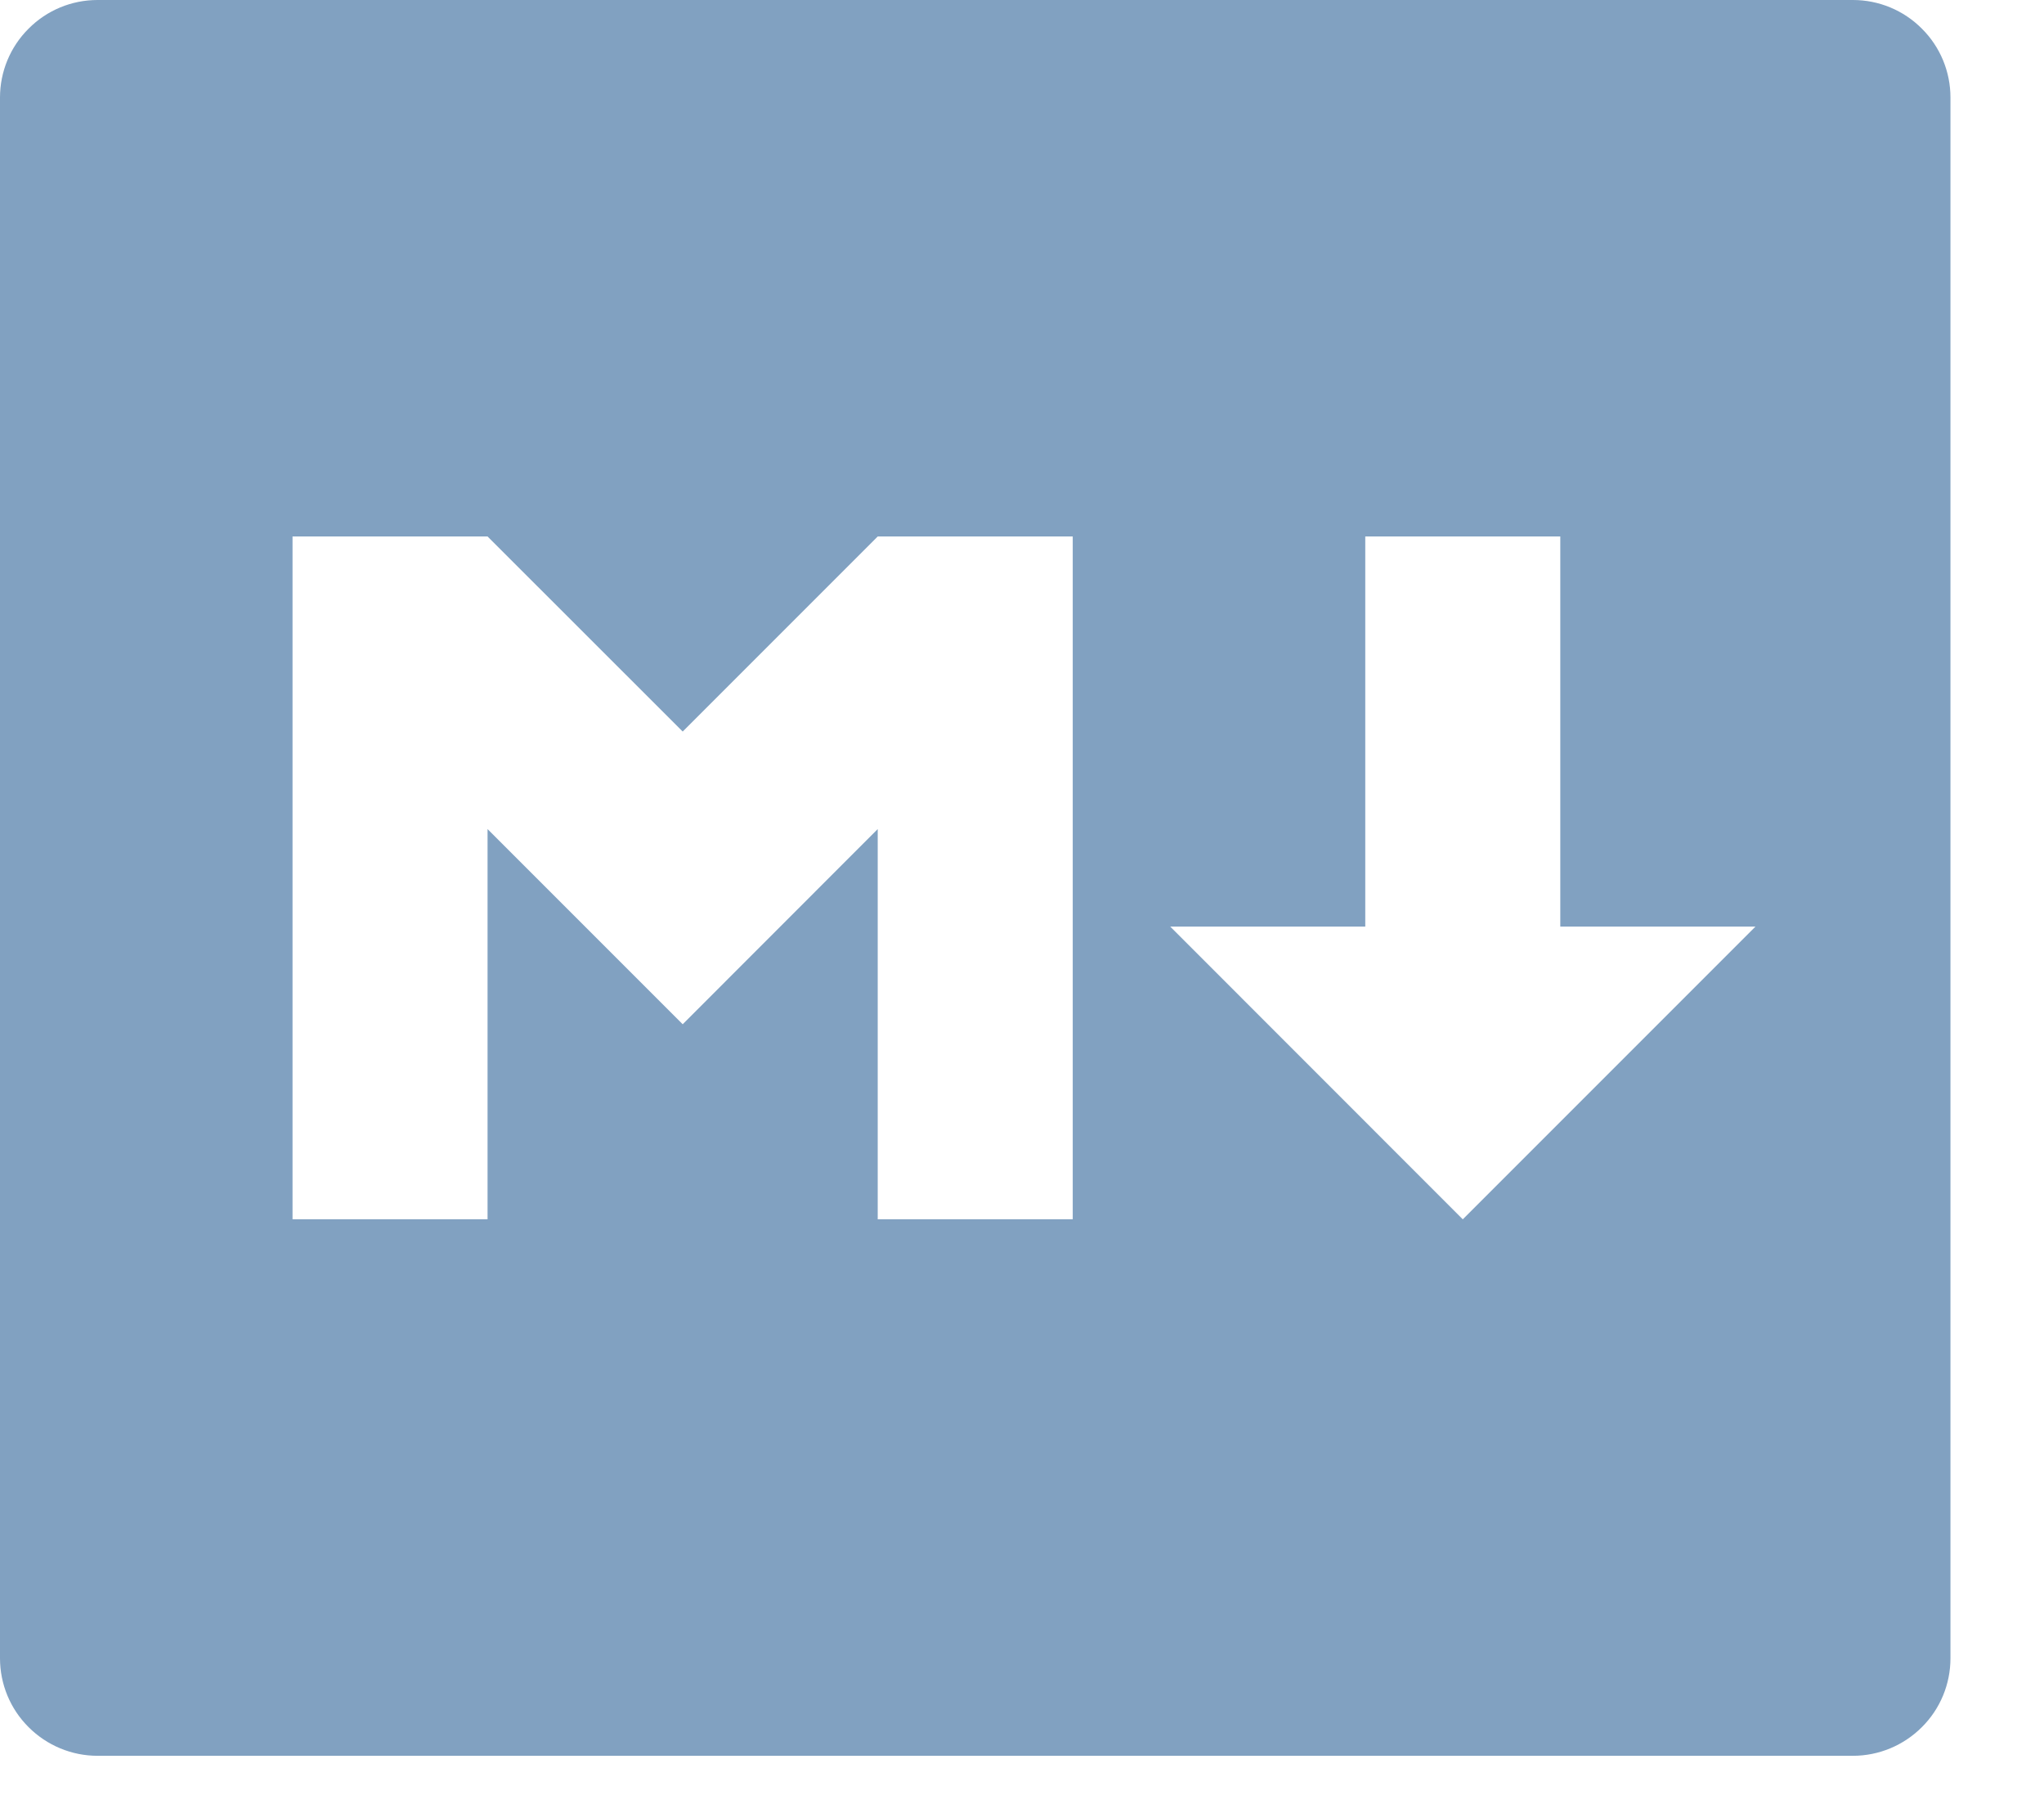
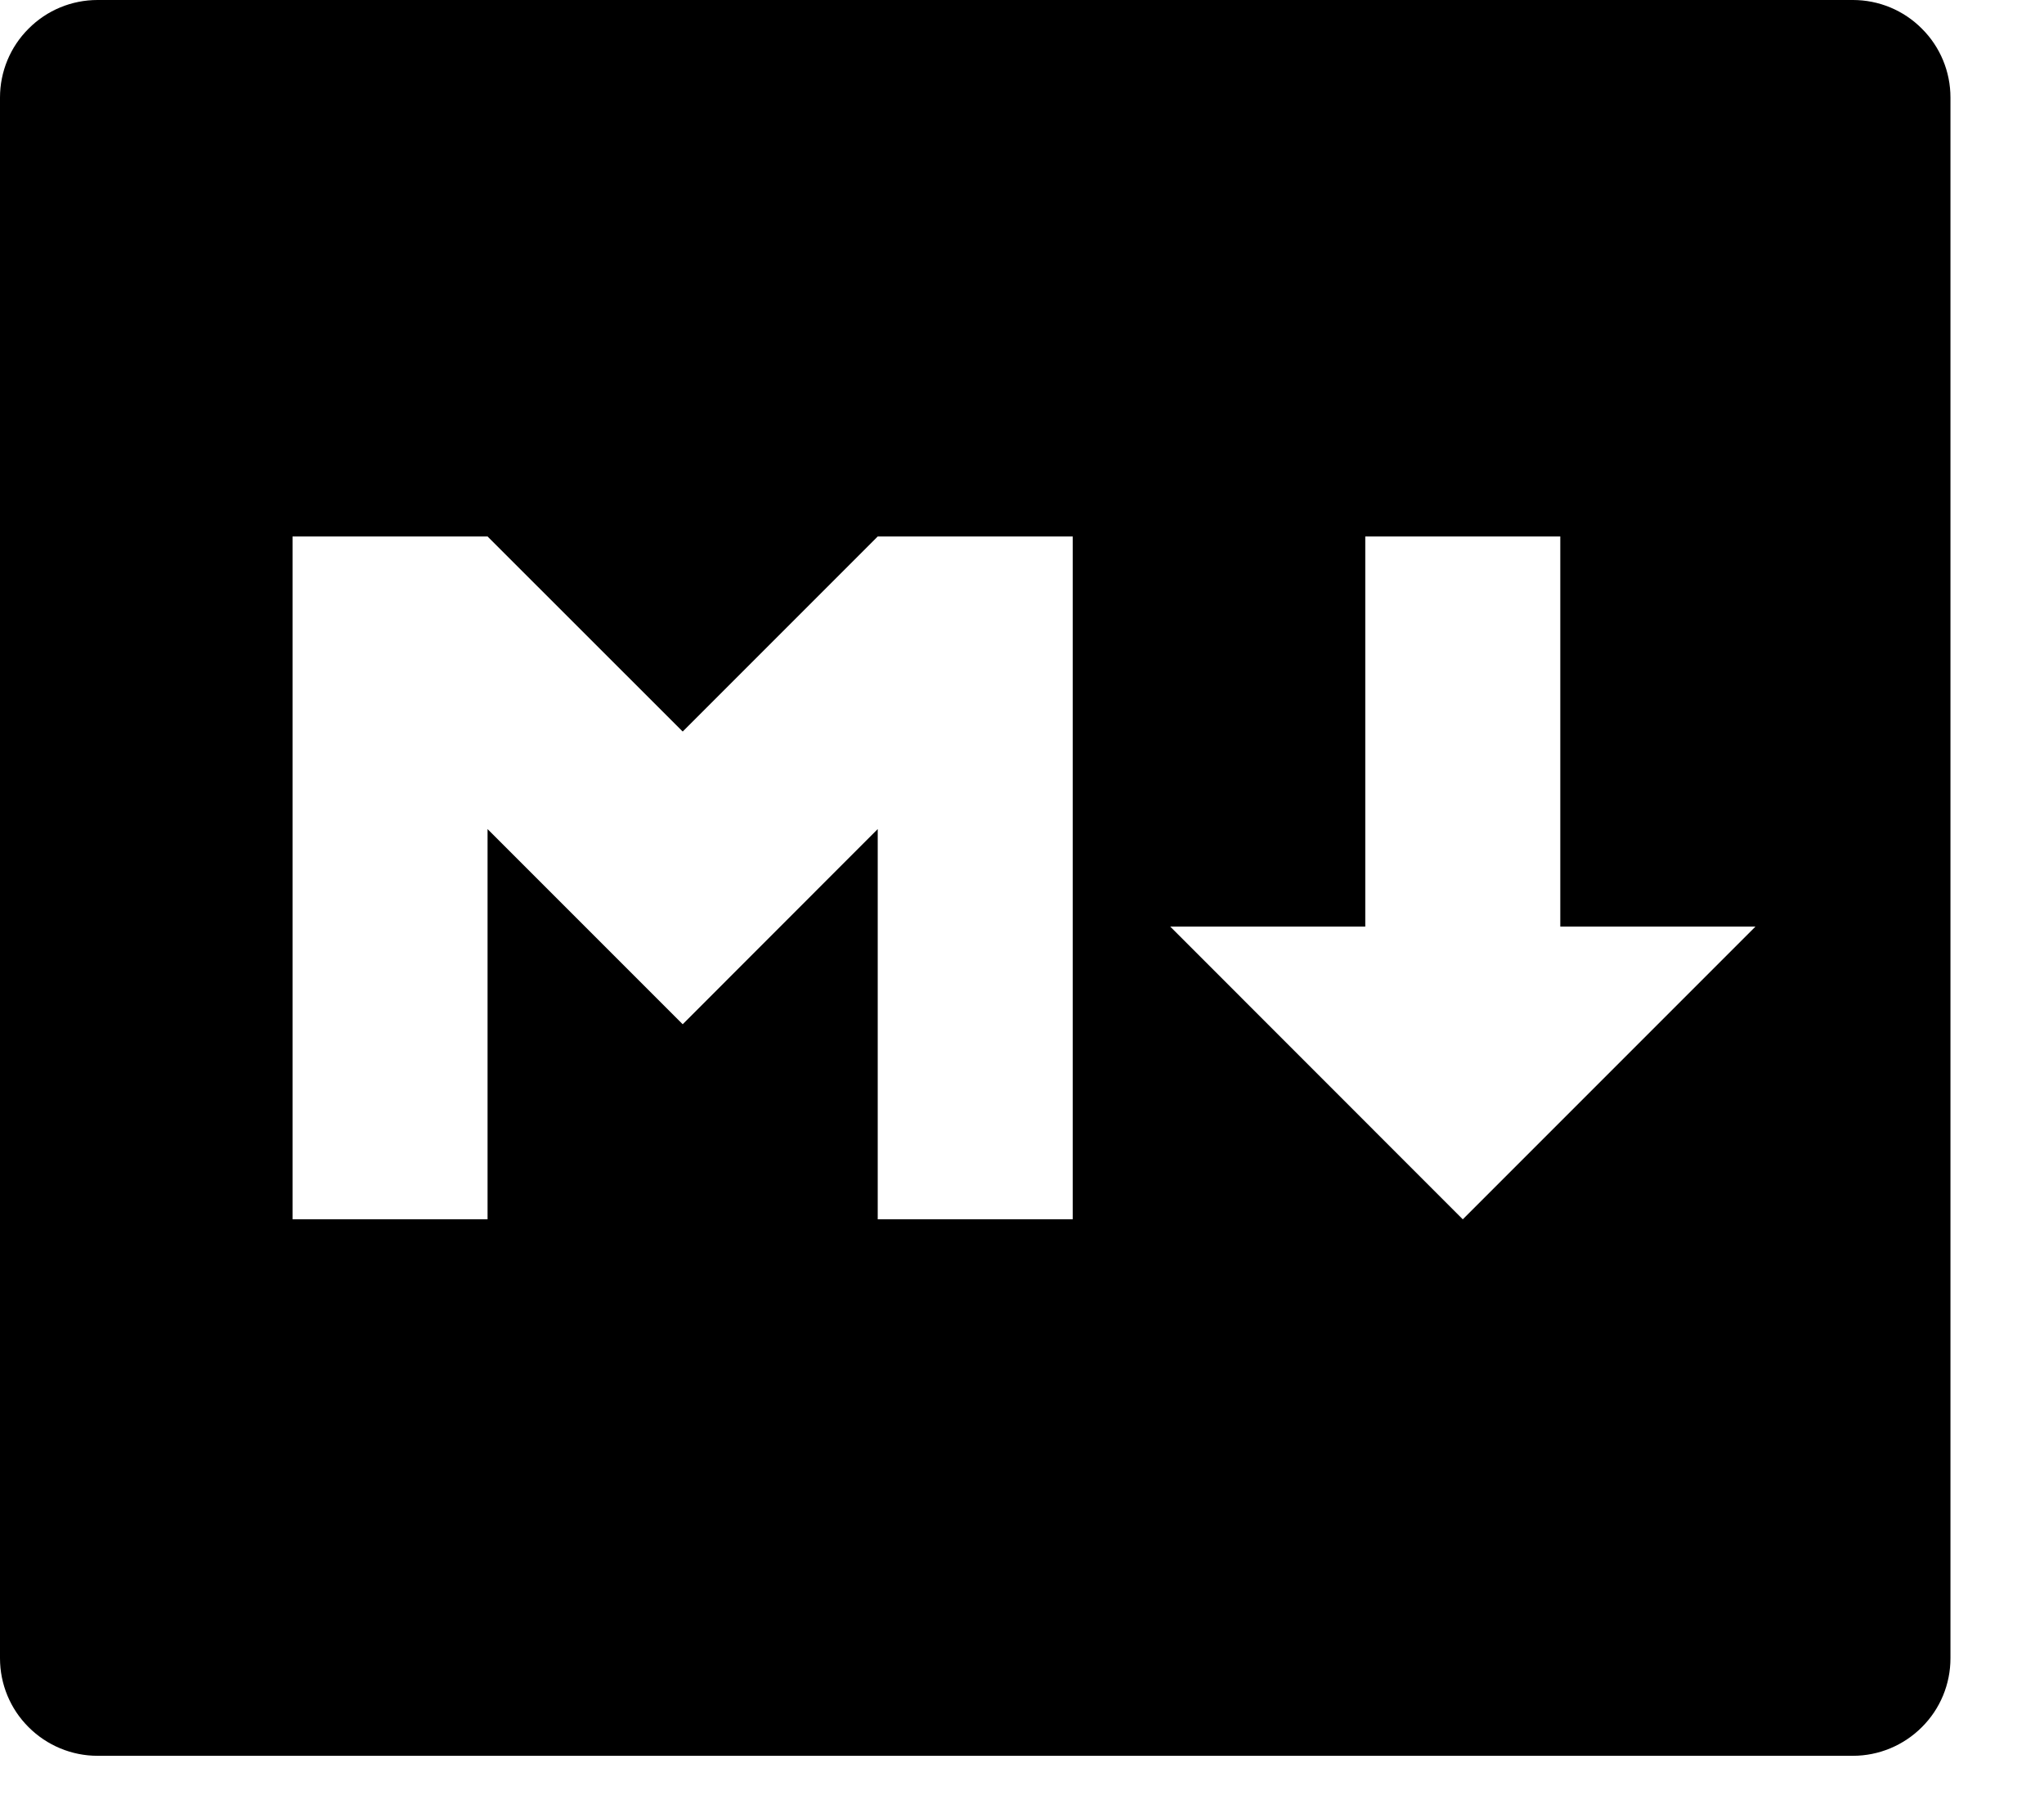
- <svg xmlns="http://www.w3.org/2000/svg" width="17" height="15" viewBox="0 0 17 15" fill="none">
-   <path d="M0.811 0H15.411C15.626 0 15.832 0.085 15.984 0.238C16.137 0.39 16.222 0.596 16.222 0.811V13.789C16.222 14.004 16.137 14.21 15.984 14.362C15.832 14.514 15.626 14.6 15.411 14.6H0.811C0.596 14.6 0.39 14.514 0.238 14.362C0.085 14.21 0 14.004 0 13.789V0.811C0 0.596 0.085 0.39 0.238 0.238C0.39 0.085 0.596 0 0.811 0V0ZM4.055 10.139V6.894L5.678 8.517L7.3 6.894V10.139H8.922V4.461H7.3L5.678 6.083L4.055 4.461H2.433V10.139H4.055ZM12.977 7.705V4.461H11.355V7.705H9.733L12.166 10.139L14.6 7.705H12.977Z" fill="#81A1C1" />
+ <svg xmlns="http://www.w3.org/2000/svg" width="17" height="15" viewBox="0 0 17 15" fill="currentColor">
+   <path d="M0.811 0H15.411C15.626 0 15.832 0.085 15.984 0.238C16.137 0.39 16.222 0.596 16.222 0.811V13.789C16.222 14.004 16.137 14.21 15.984 14.362C15.832 14.514 15.626 14.6 15.411 14.6H0.811C0.596 14.6 0.39 14.514 0.238 14.362C0.085 14.21 0 14.004 0 13.789V0.811C0 0.596 0.085 0.39 0.238 0.238C0.39 0.085 0.596 0 0.811 0V0ZM4.055 10.139V6.894L5.678 8.517L7.3 6.894V10.139H8.922V4.461H7.3L5.678 6.083L4.055 4.461H2.433V10.139H4.055ZM12.977 7.705V4.461H11.355V7.705H9.733L12.166 10.139L14.6 7.705H12.977Z" />
</svg>
